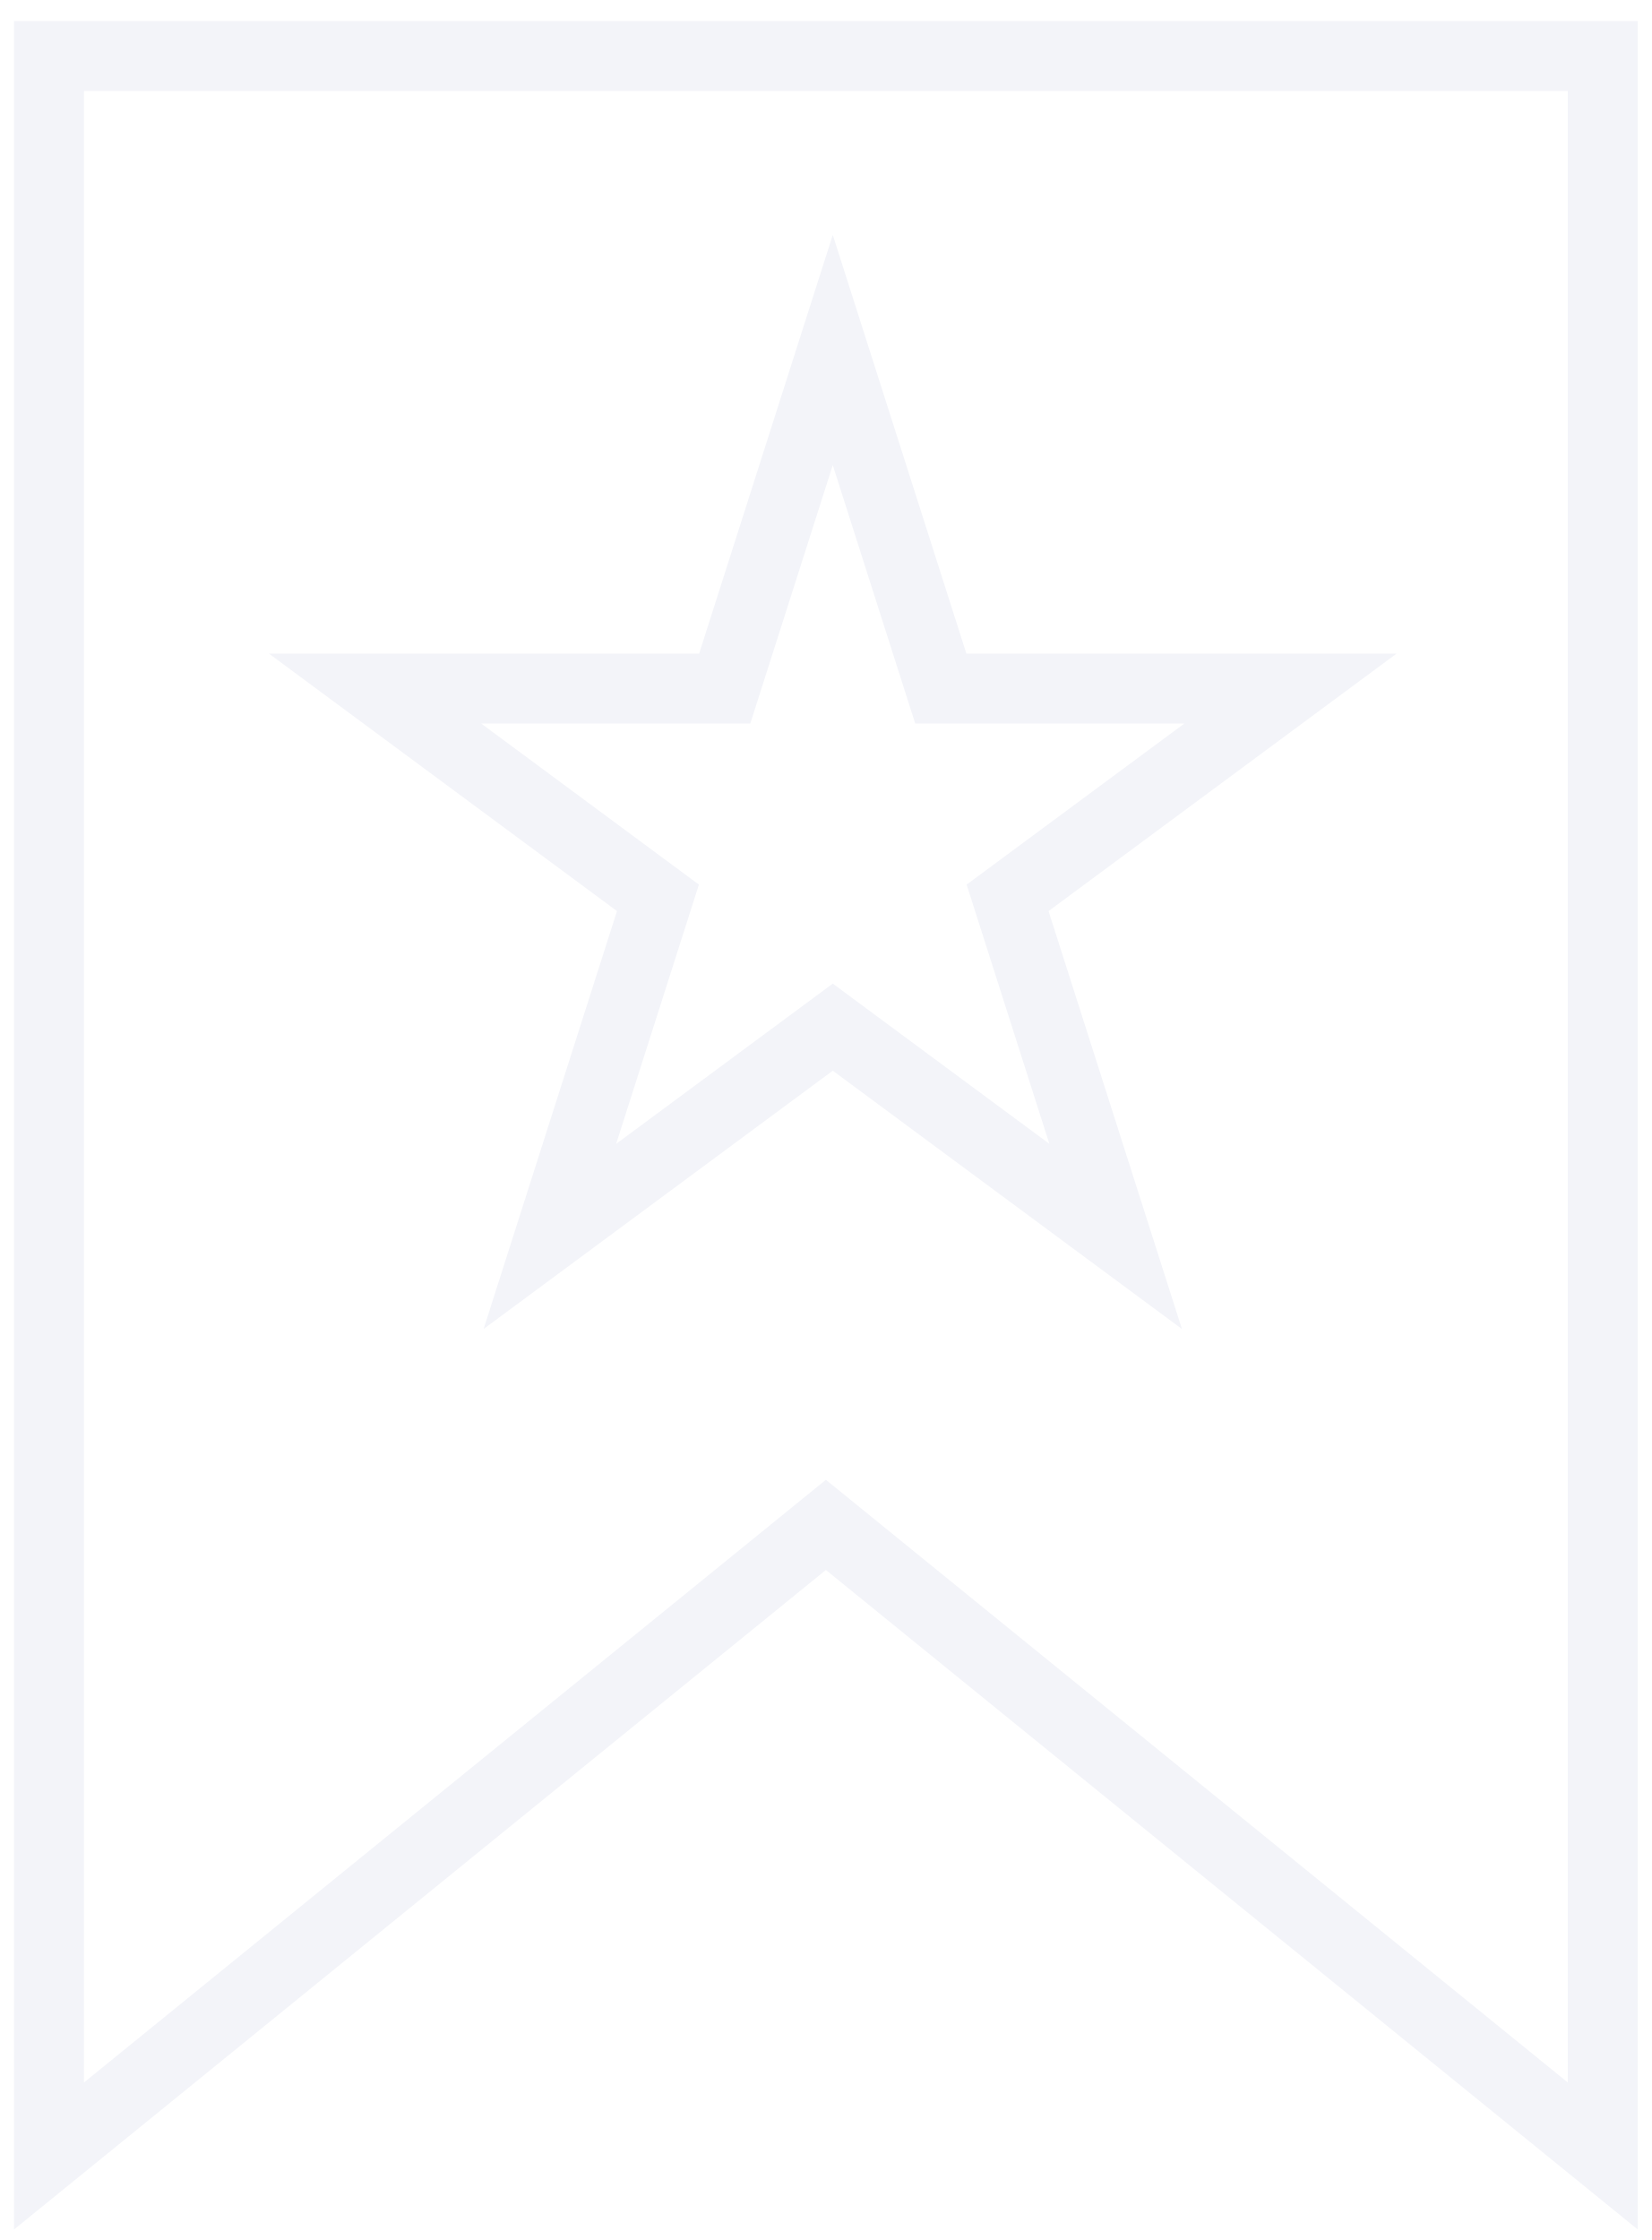
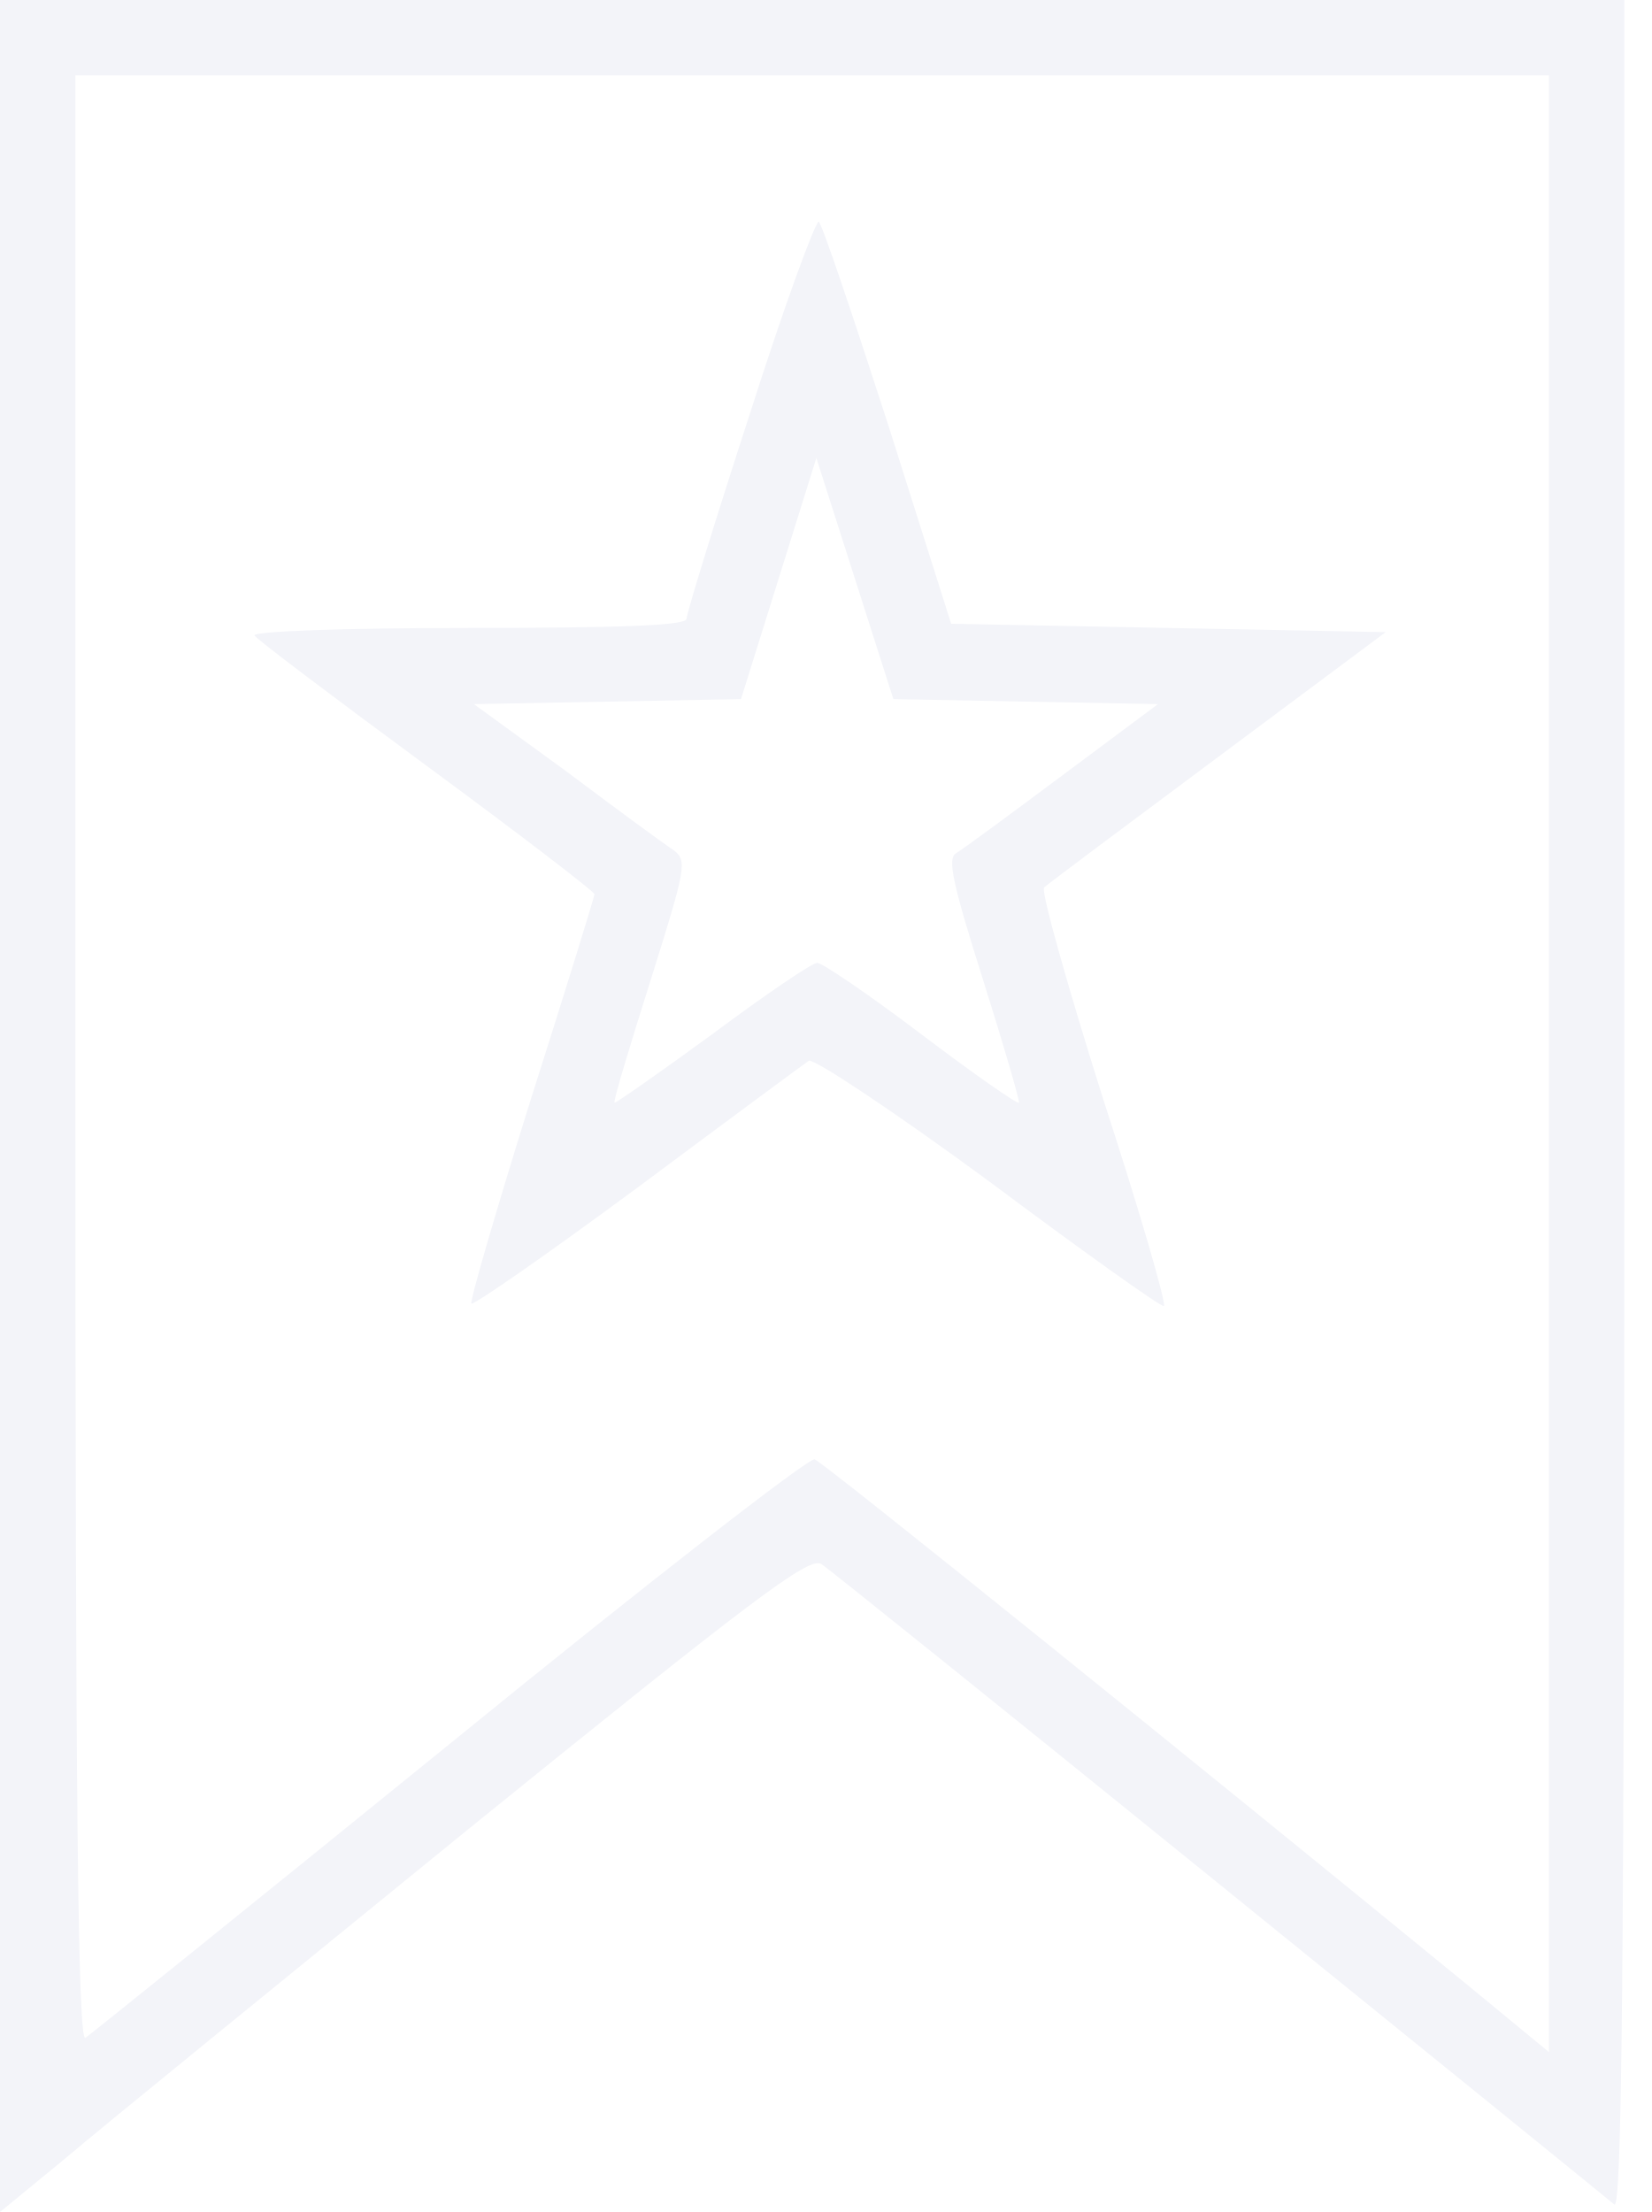
- <svg xmlns="http://www.w3.org/2000/svg" width="59" height="80" viewBox="0 0 59 80" fill="none">
-   <path d="M1.75 77V2H57.25V77L29.5 54.46L1.75 77Z" stroke="#F3F4F9" stroke-width="2.5" />
-   <path d="M29.746 12.5L33.605 24.592L46.094 24.592L35.99 32.066L39.85 44.158L29.746 36.684L19.641 44.158L23.501 32.066L13.397 24.592L25.886 24.592L29.746 12.5Z" stroke="#F3F4F9" stroke-width="2.5" />
+ <svg xmlns="http://www.w3.org/2000/svg" width="56" height="75" viewBox="0 0 56 75" fill="none">
+   <path d="M0 75L2.214 73.183C3.407 72.161 9.567 67.165 15.869 62.027C25.549 54.192 27.422 52.773 27.848 53.028C28.104 53.198 34.179 58.081 41.361 63.901C48.514 69.692 54.533 74.574 54.731 74.745C54.987 74.943 55.072 67.477 55.072 37.5V0H0V75ZM52.517 69.578L49.621 67.193C40.254 59.529 27.933 49.593 27.621 49.48C27.451 49.394 21.858 53.738 15.244 59.131C8.63 64.497 3.066 68.982 2.896 69.095C2.64 69.237 2.555 61.175 2.555 35.939V2.555H52.517V69.578Z" fill="#F3F4F9" />
+   <path d="M25.435 13.995C24.243 17.657 23.277 20.808 23.277 20.979C23.277 21.206 21.148 21.291 15.868 21.291C11.724 21.291 8.544 21.405 8.63 21.547C8.715 21.689 11.355 23.676 14.477 25.975C17.6 28.274 20.155 30.233 20.155 30.318C20.155 30.404 19.19 33.526 17.997 37.273C16.834 40.992 15.925 44.115 15.982 44.2C16.067 44.257 18.594 42.497 21.631 40.254C24.64 38.011 27.252 36.081 27.422 35.967C27.592 35.882 30.289 37.671 33.497 40.027C36.648 42.383 39.316 44.285 39.458 44.285C39.572 44.285 38.664 41.134 37.414 37.302C36.194 33.441 35.285 30.205 35.399 30.091C35.513 29.978 38.181 27.991 41.304 25.663L46.981 21.433L32.248 21.149L30.119 14.421C28.927 10.731 27.876 7.608 27.763 7.523C27.678 7.41 26.599 10.333 25.435 13.995ZM39.26 23.874L36.023 26.287C34.235 27.622 32.617 28.814 32.418 28.927C32.106 29.098 32.305 29.978 33.327 33.214C34.036 35.456 34.576 37.33 34.547 37.387C34.491 37.444 32.986 36.393 31.226 35.059C29.466 33.725 27.876 32.646 27.706 32.646C27.536 32.646 25.946 33.725 24.157 35.059C22.369 36.365 20.865 37.415 20.836 37.387C20.779 37.358 21.347 35.485 22.057 33.242C23.277 29.353 23.306 29.183 22.823 28.814C22.511 28.615 20.893 27.423 19.19 26.145L16.067 23.874L25.123 23.704L27.678 15.528L30.289 23.704L39.26 23.874Z" fill="#F3F4F9" />
</svg>
